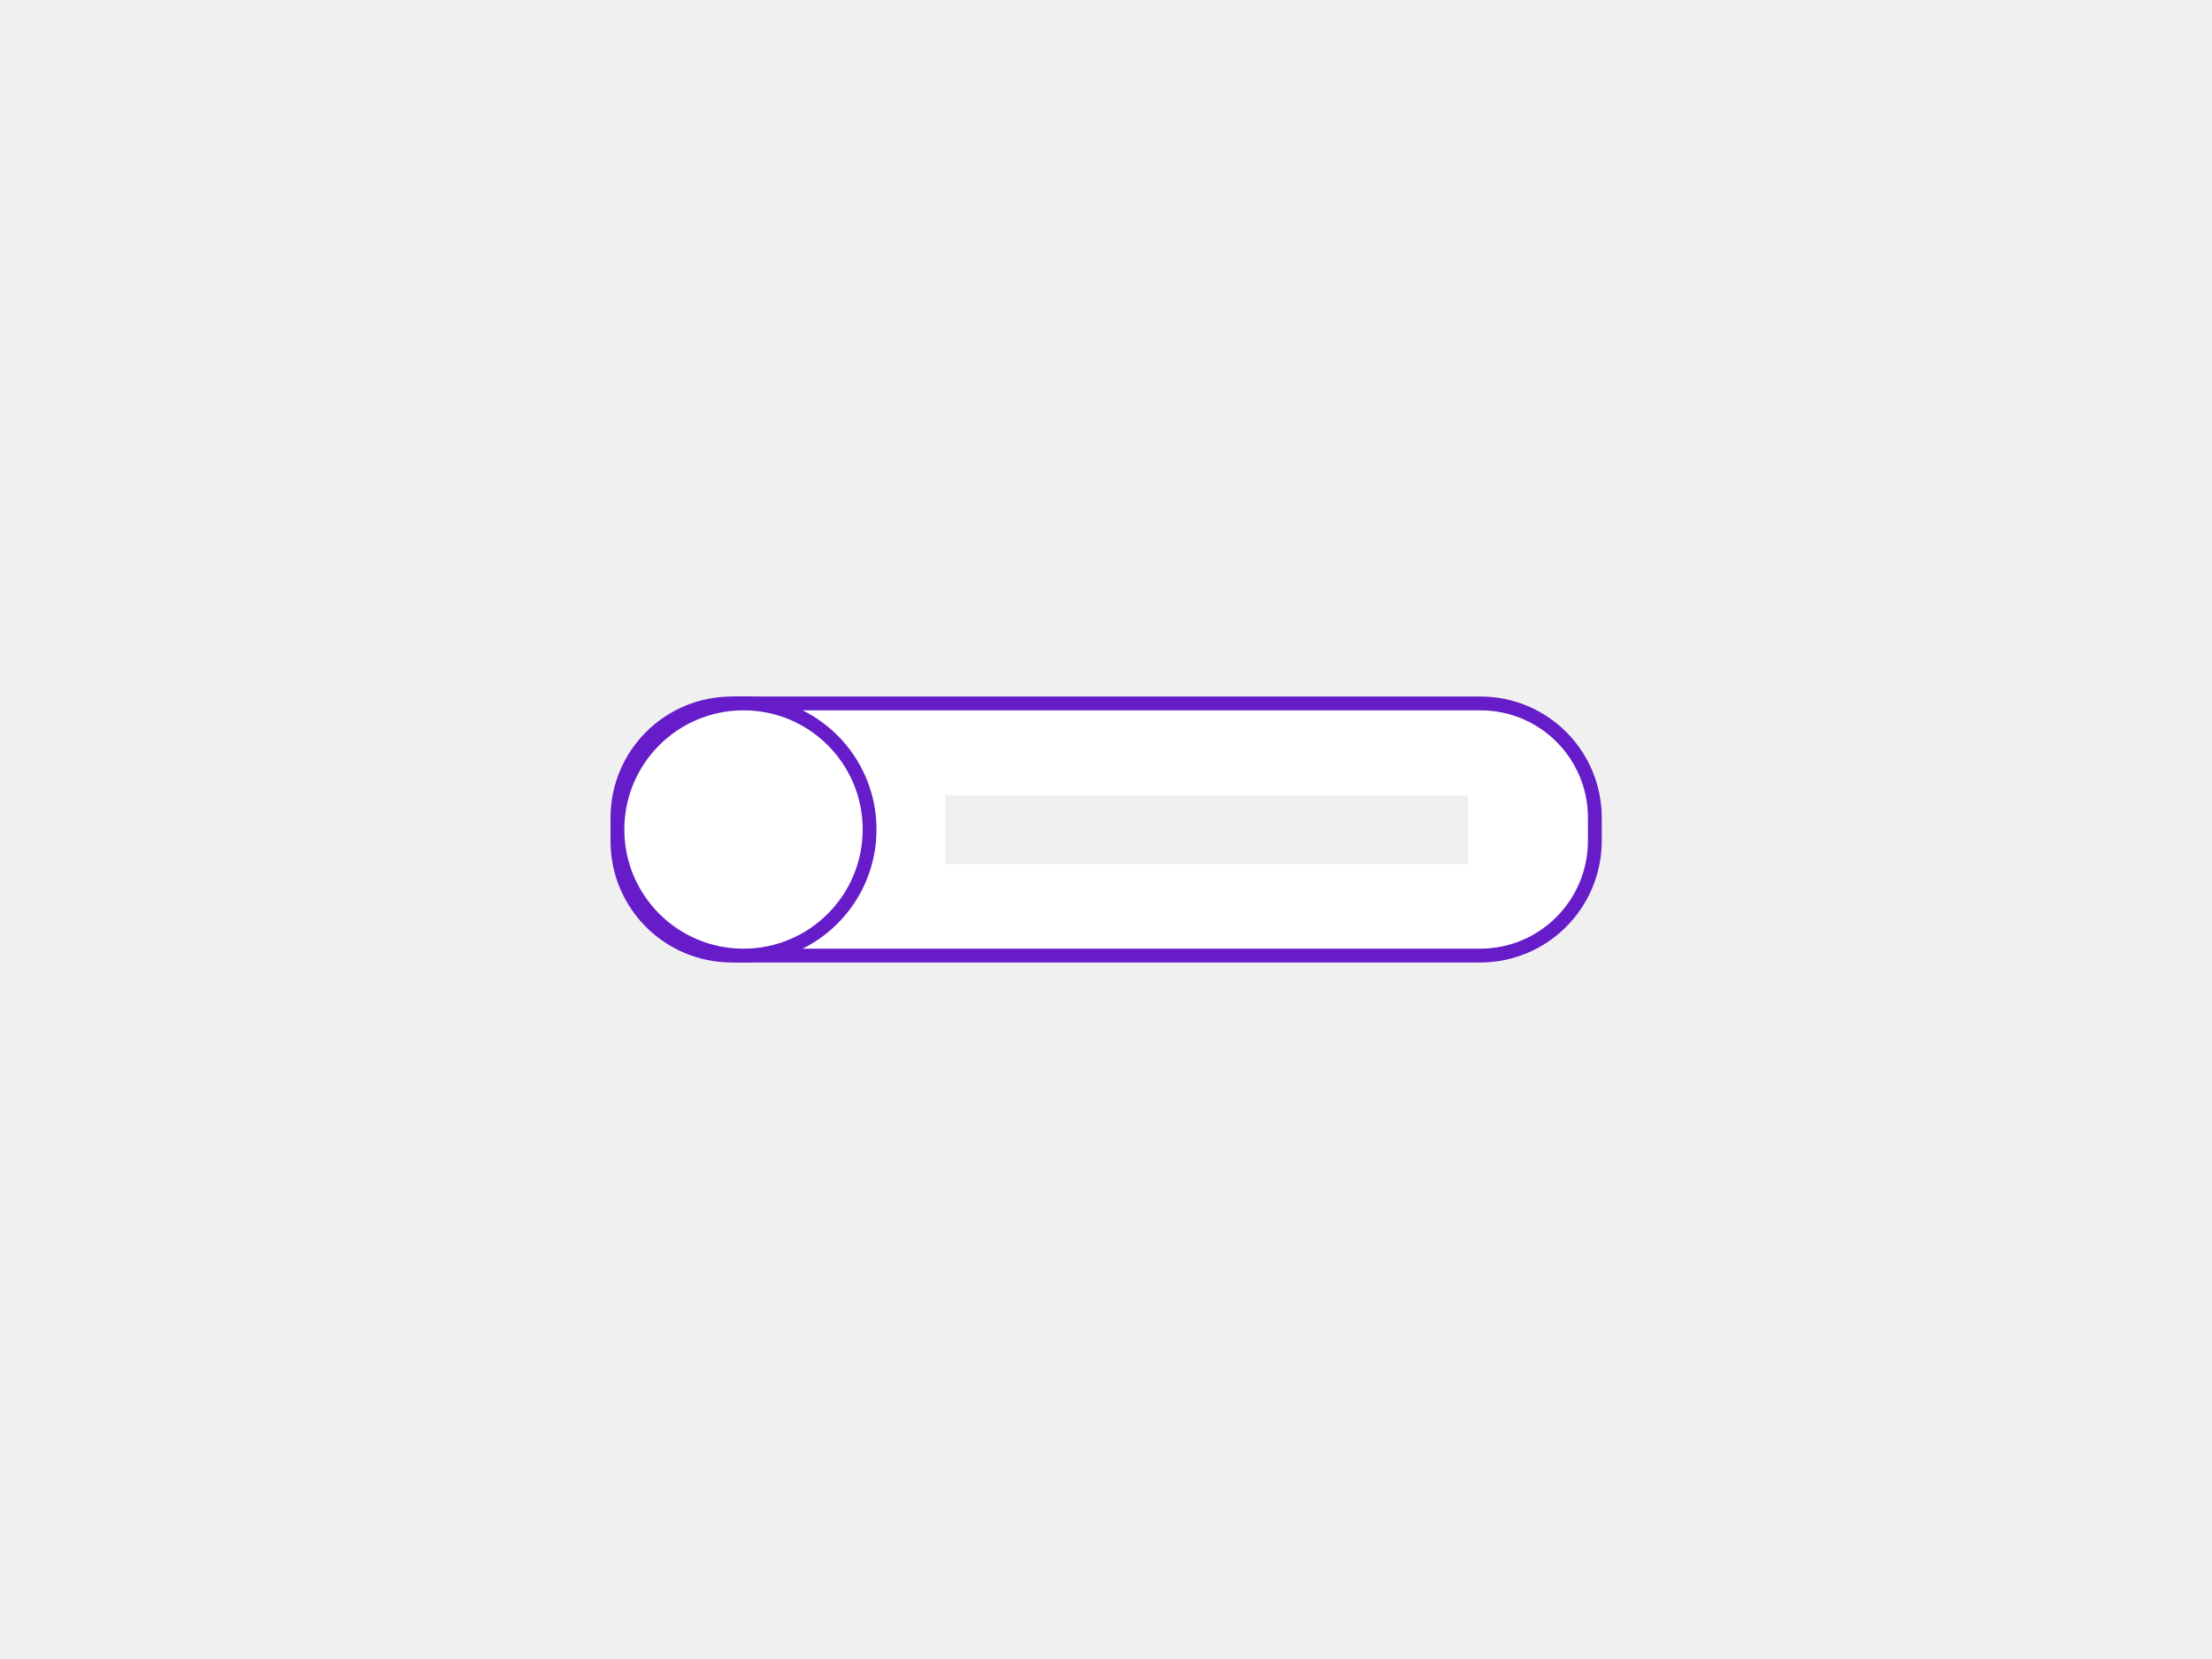
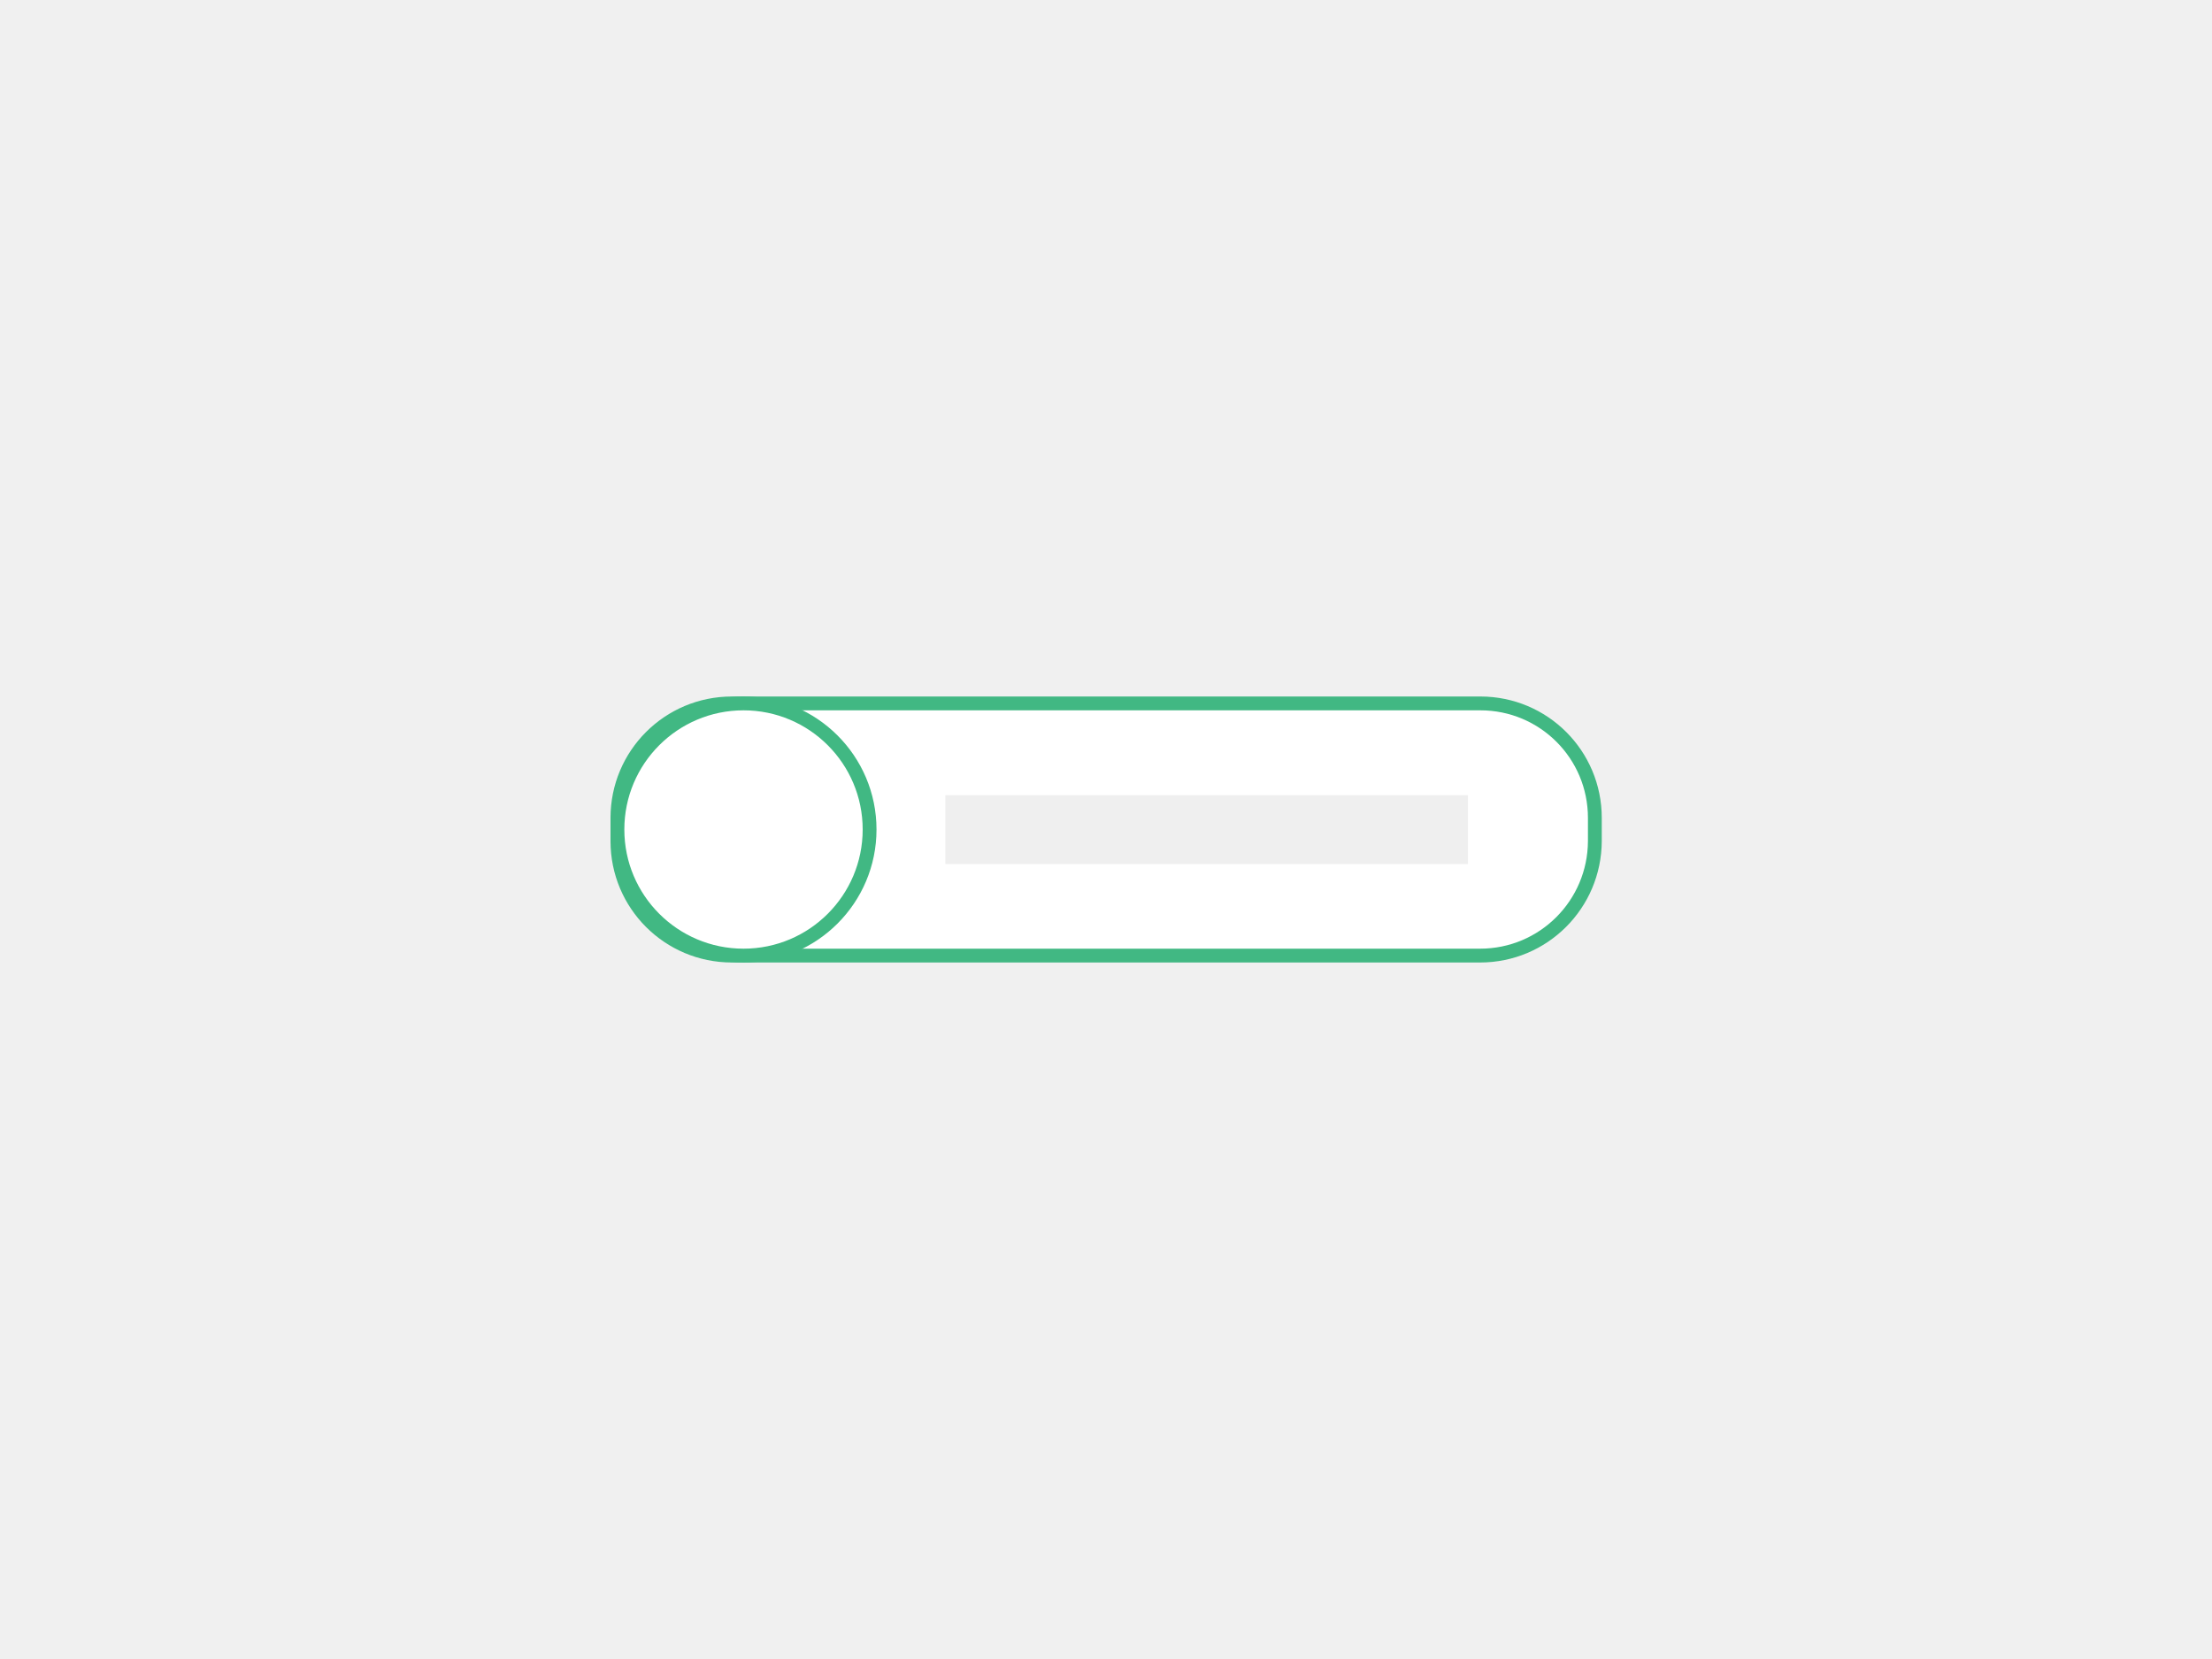
<svg xmlns="http://www.w3.org/2000/svg" version="1.1" id="Calque_1" x="0px" y="0px" viewBox="0 0 800 600" style="enable-background:new 0 0 800 600;" xml:space="preserve">
  <style type="text/css">
- 	.st0{fill:#FFFFFF;stroke:#671CC9;stroke-width:5;stroke-miterlimit:10;}
+ 	.st0{fill:#FFFFFF;stroke:#41b883;stroke-width:5;stroke-miterlimit:10;}
	.st1{fill:#EFEFEF;}
</style>
  <g>
    <path class="st0" d="M535.3,345.6H264.7c-22.9,0-41.4-18.5-41.4-41.4v-8.4c0-22.9,18.5-41.4,41.4-41.4h270.7   c22.9,0,41.4,18.5,41.4,41.4v8.4C576.7,327.1,558.2,345.6,535.3,345.6z" />
    <circle class="st0" cx="268.9" cy="300" r="45.6" />
    <rect id="XMLID_15_" x="341.9" y="287.6" class="st1" width="189" height="24.9" />
  </g>
</svg>
